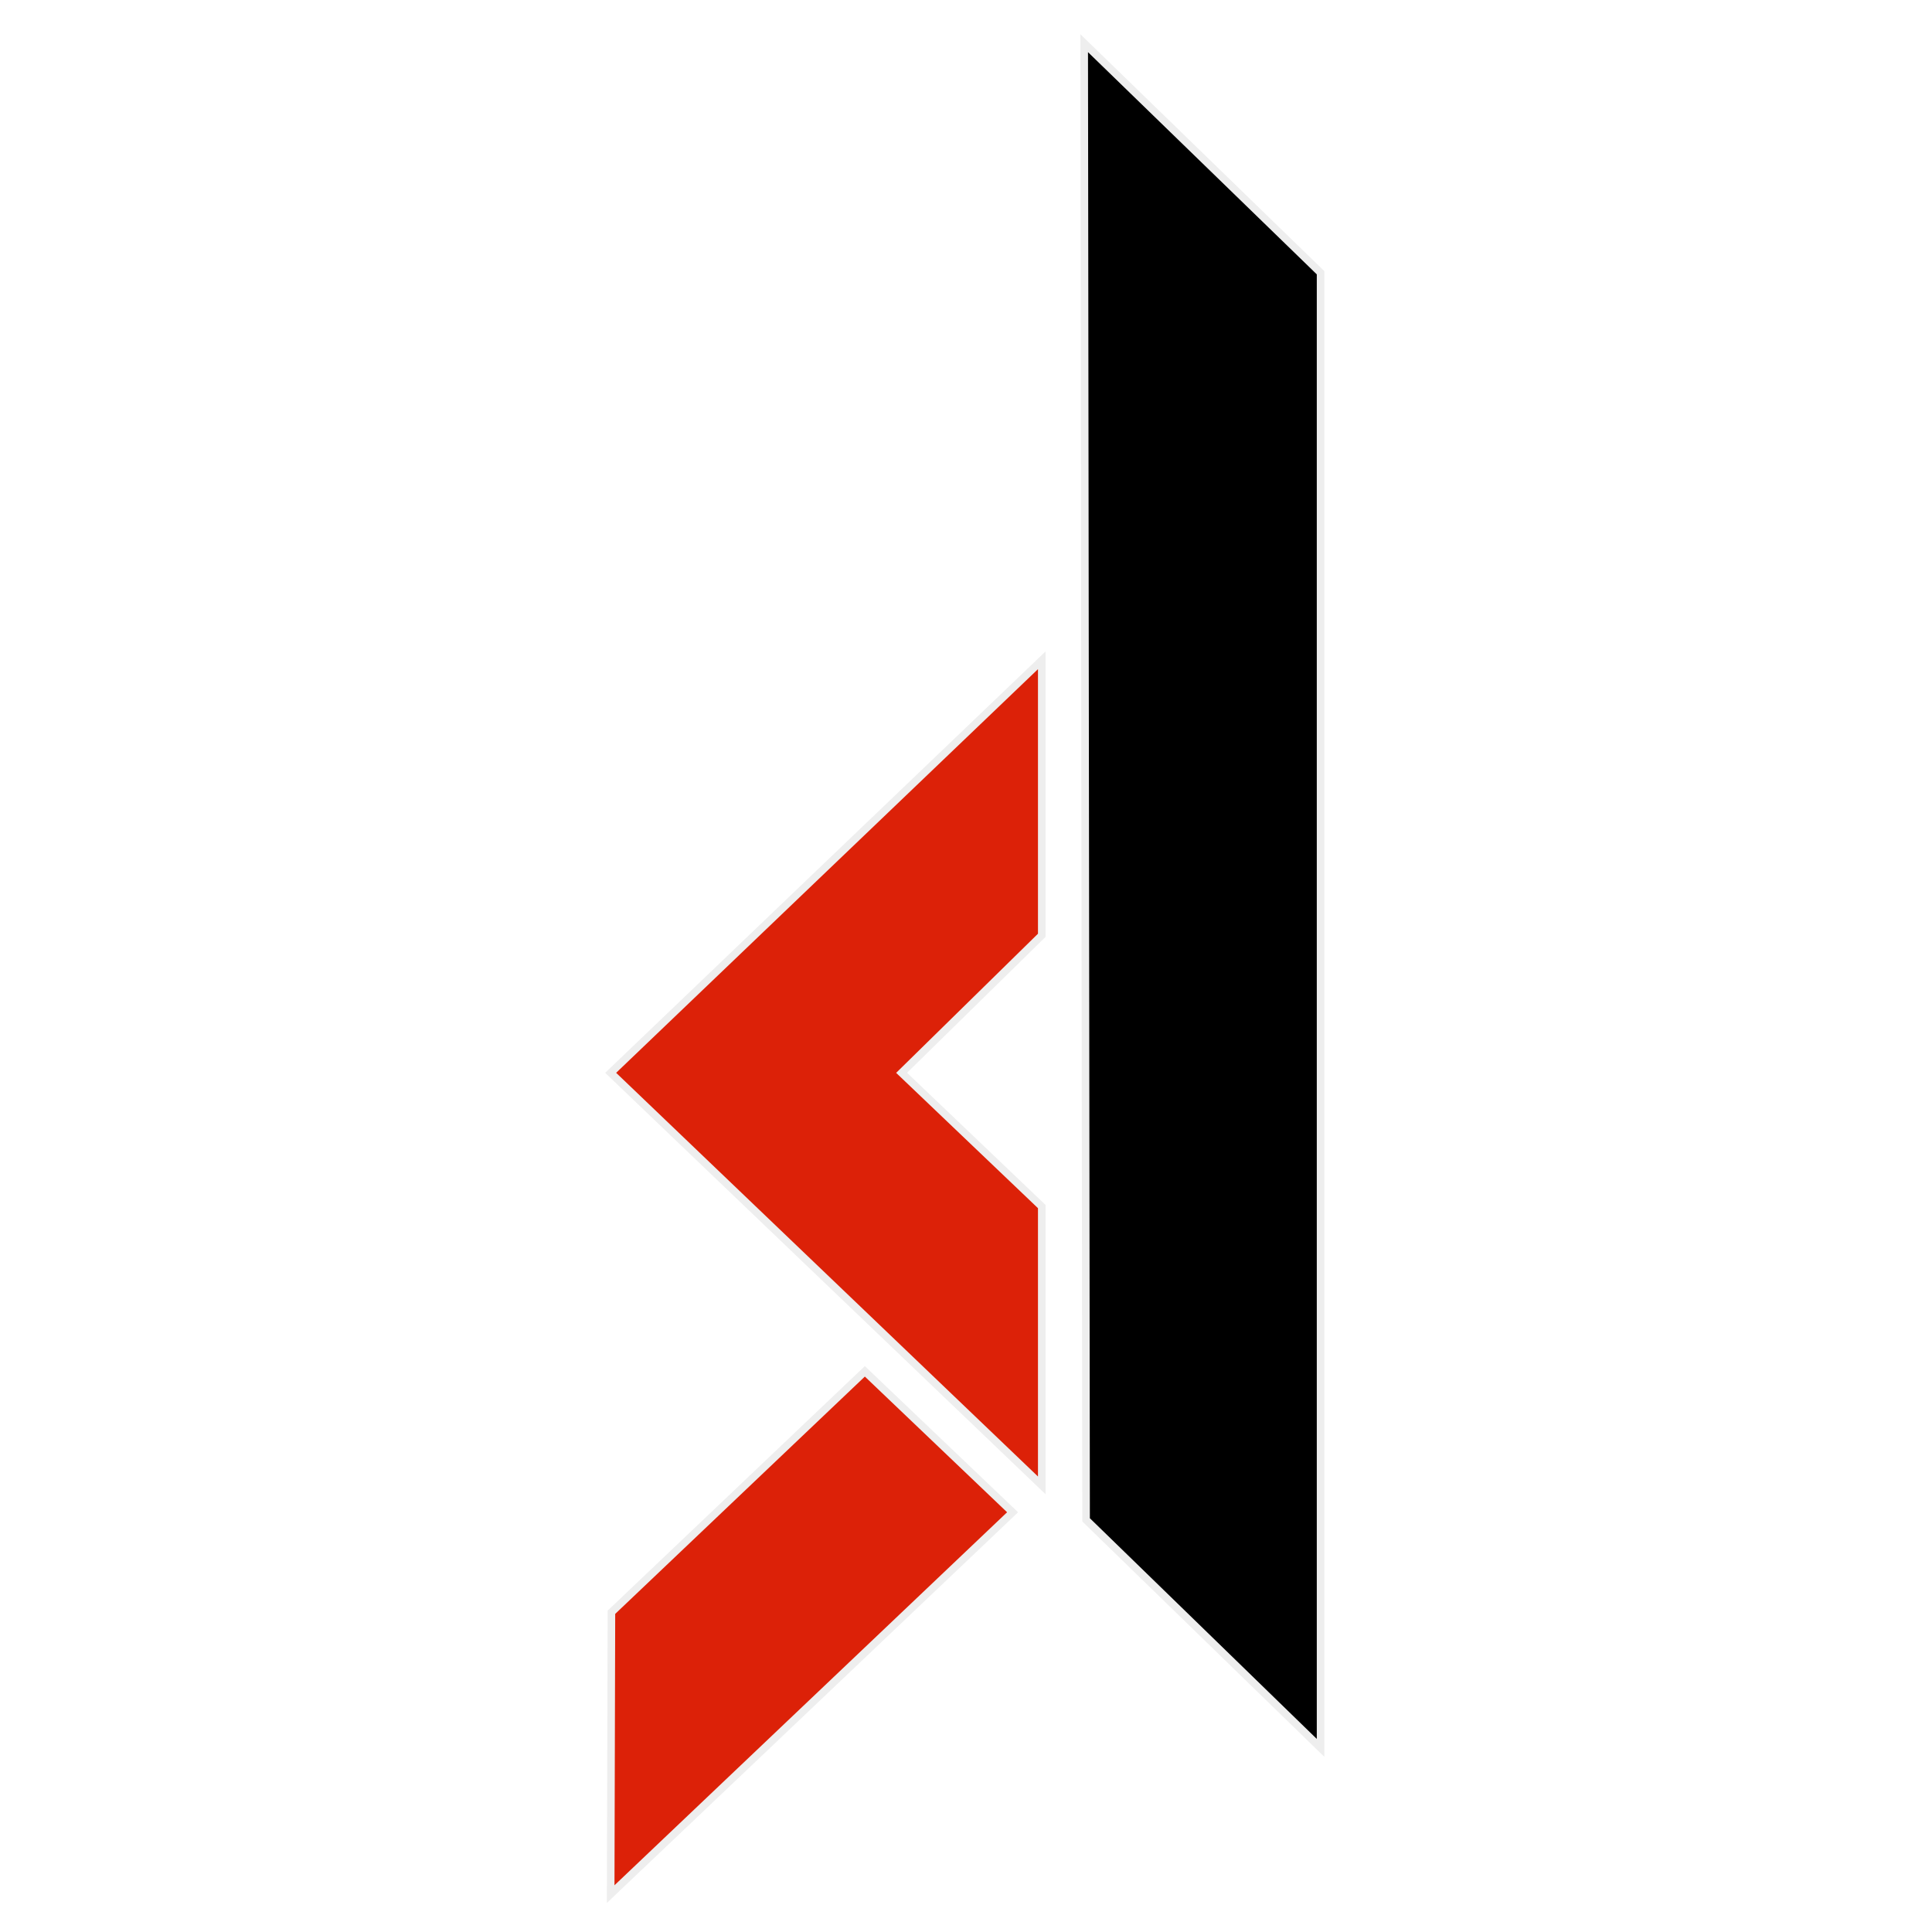
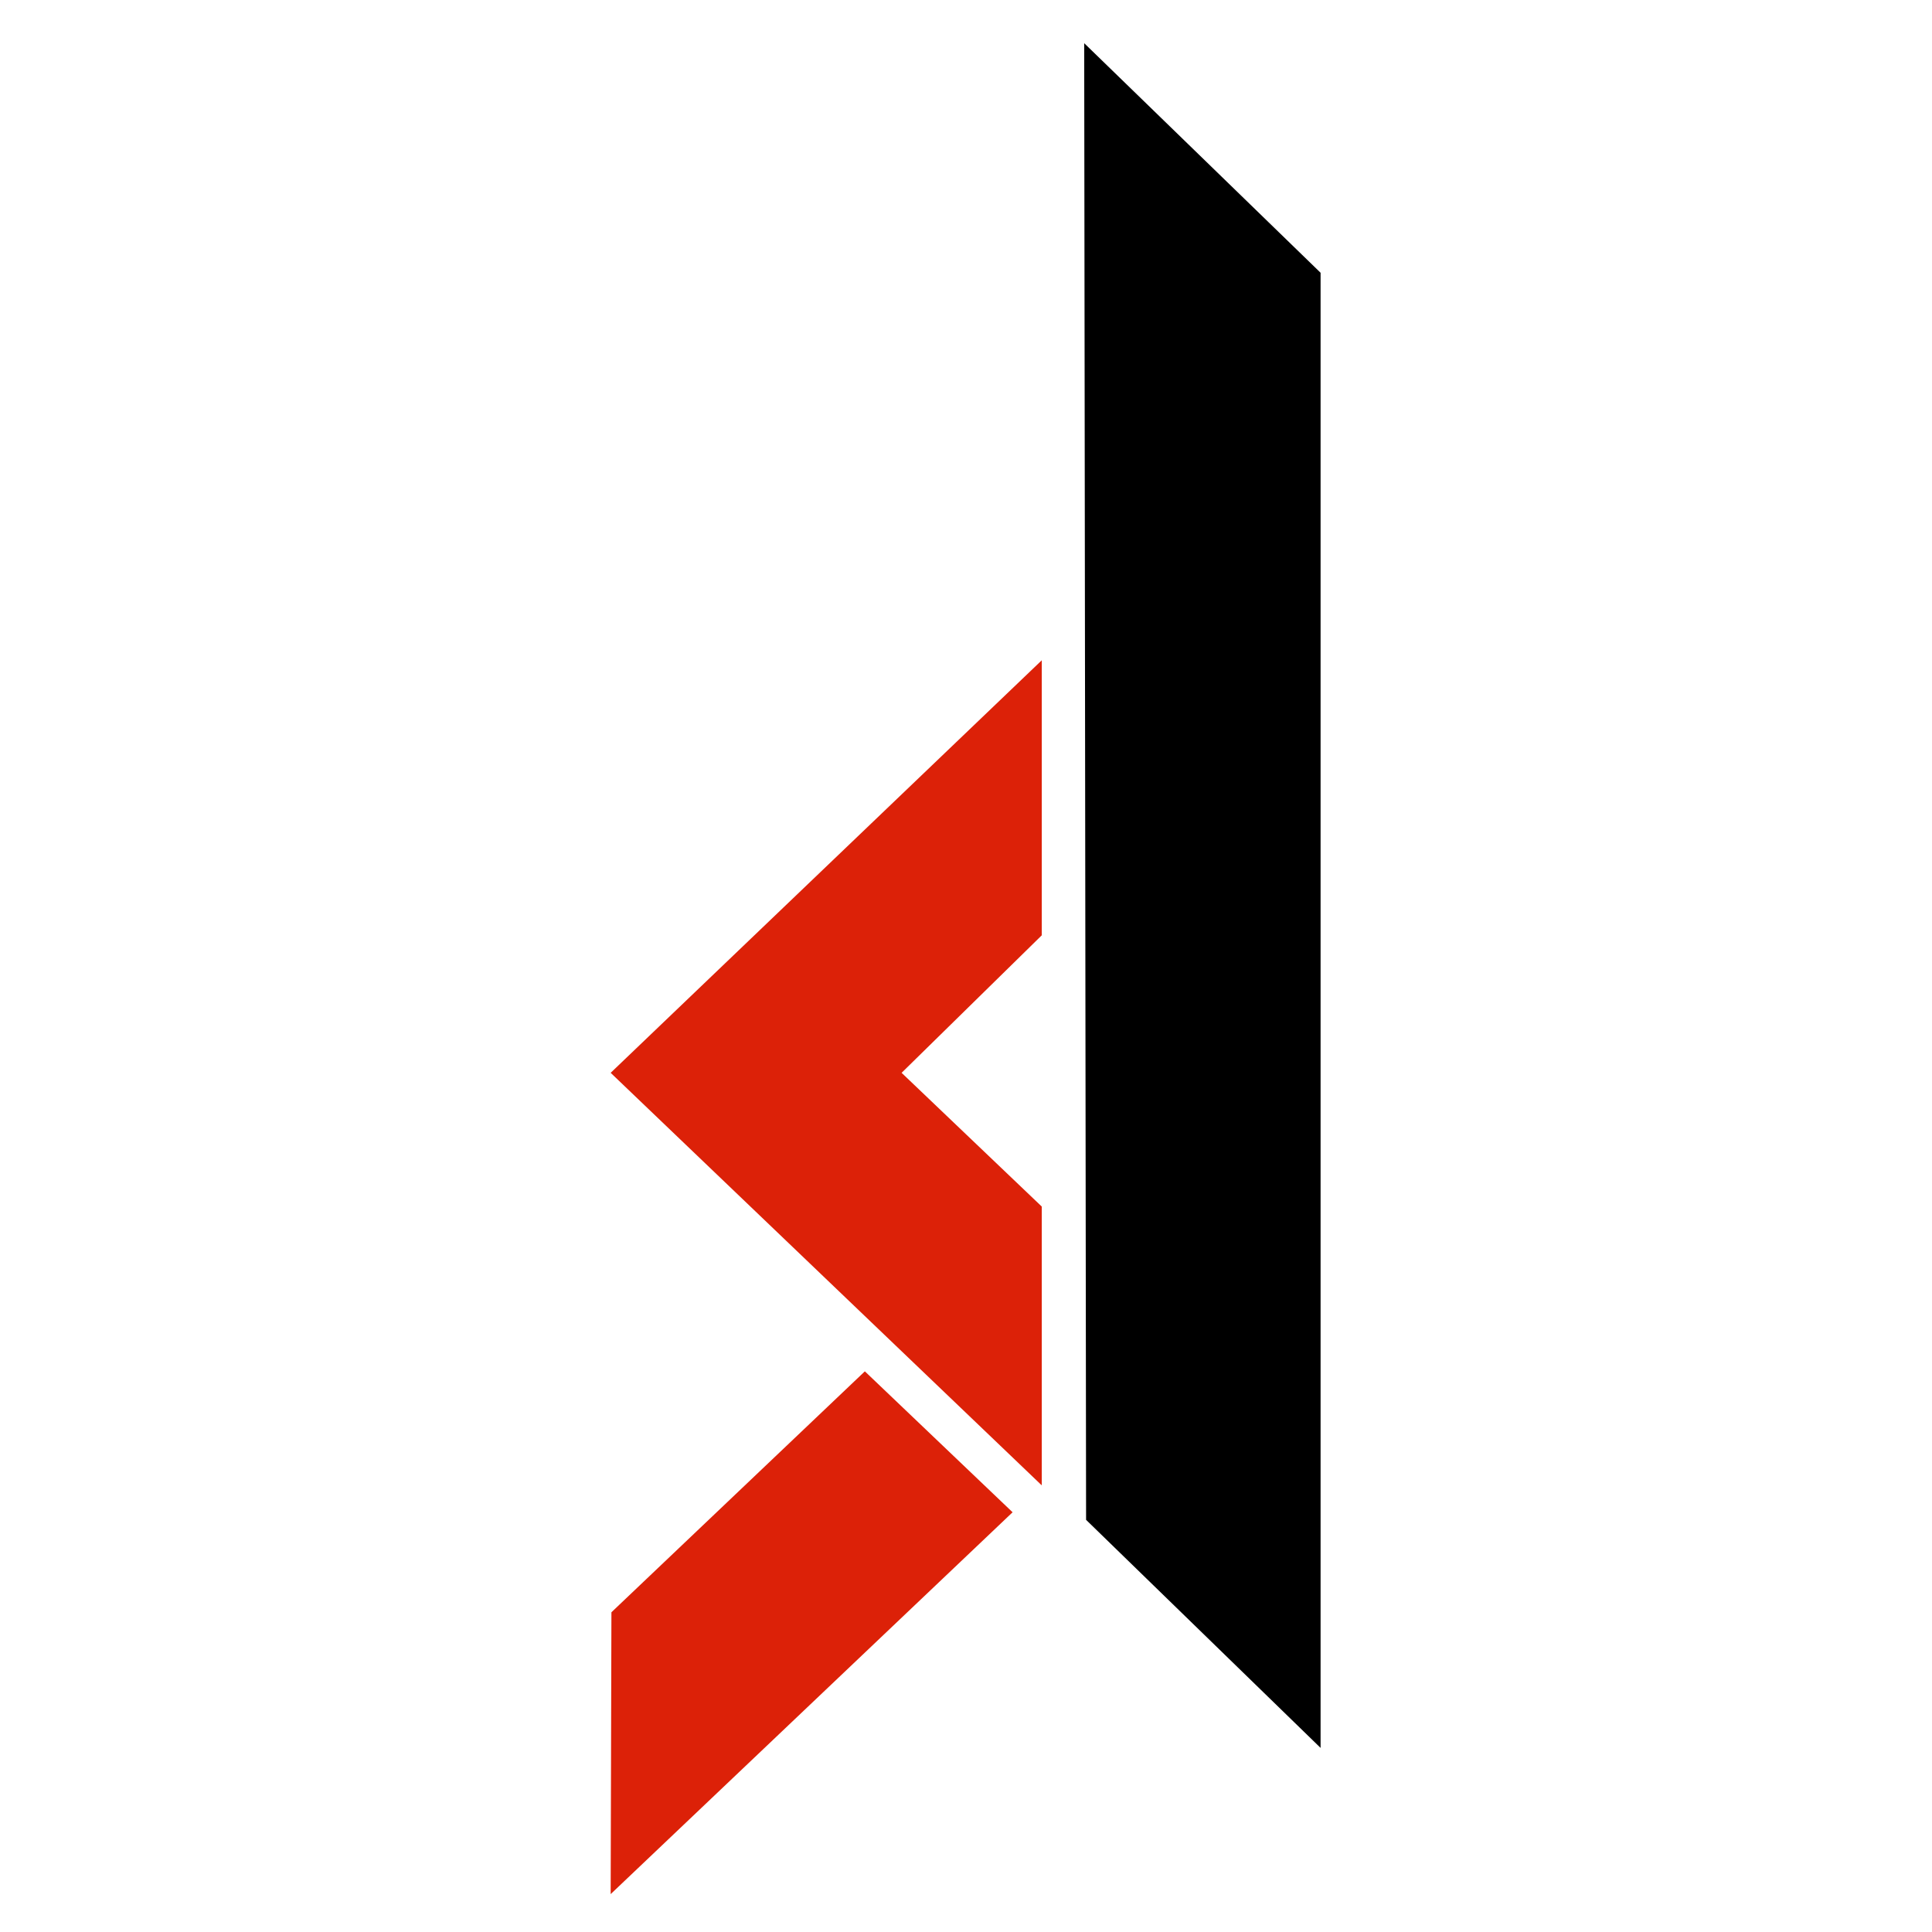
<svg xmlns="http://www.w3.org/2000/svg" height="510" width="510" viewBox="0 0 510 510">
-   <path id="l" d="m286.7 401.2 61.9 60.2v-389.4l-62.4-60.6z" fill="currentColor" stroke="#eee" stroke-width="2" stroke-miterlimit="10" />
-   <g fill="#dc2108" stroke="#eee" stroke-width="2" stroke-miterlimit="10">
-     <path d="m161.2 500 106.1-100.8-39-37.2-66.9 63.6z" />
-     <path d="m275 174.3-113.8 108.9 113.8 108.9v-73.6l-37-35.3 37-36.3z" />
+   <path id="l" d="m286.7 401.2 61.9 60.2v-389.4l-62.4-60.6z" fill="currentColor" stroke="#eee" stroke-width="0" stroke-miterlimit="10" />
+   <g stroke="#eee" stroke-width="0" stroke-miterlimit="10">
+     <path id="s1" fill="#dc2108" d="m161.2 500 106.1-100.8-39-37.2-66.9 63.6z" />
+     <path id="s2" fill="#dc2108" d="m275 174.3-113.8 108.9 113.8 108.9v-73.6l-37-35.3 37-36.3z" />
  </g>
</svg>
